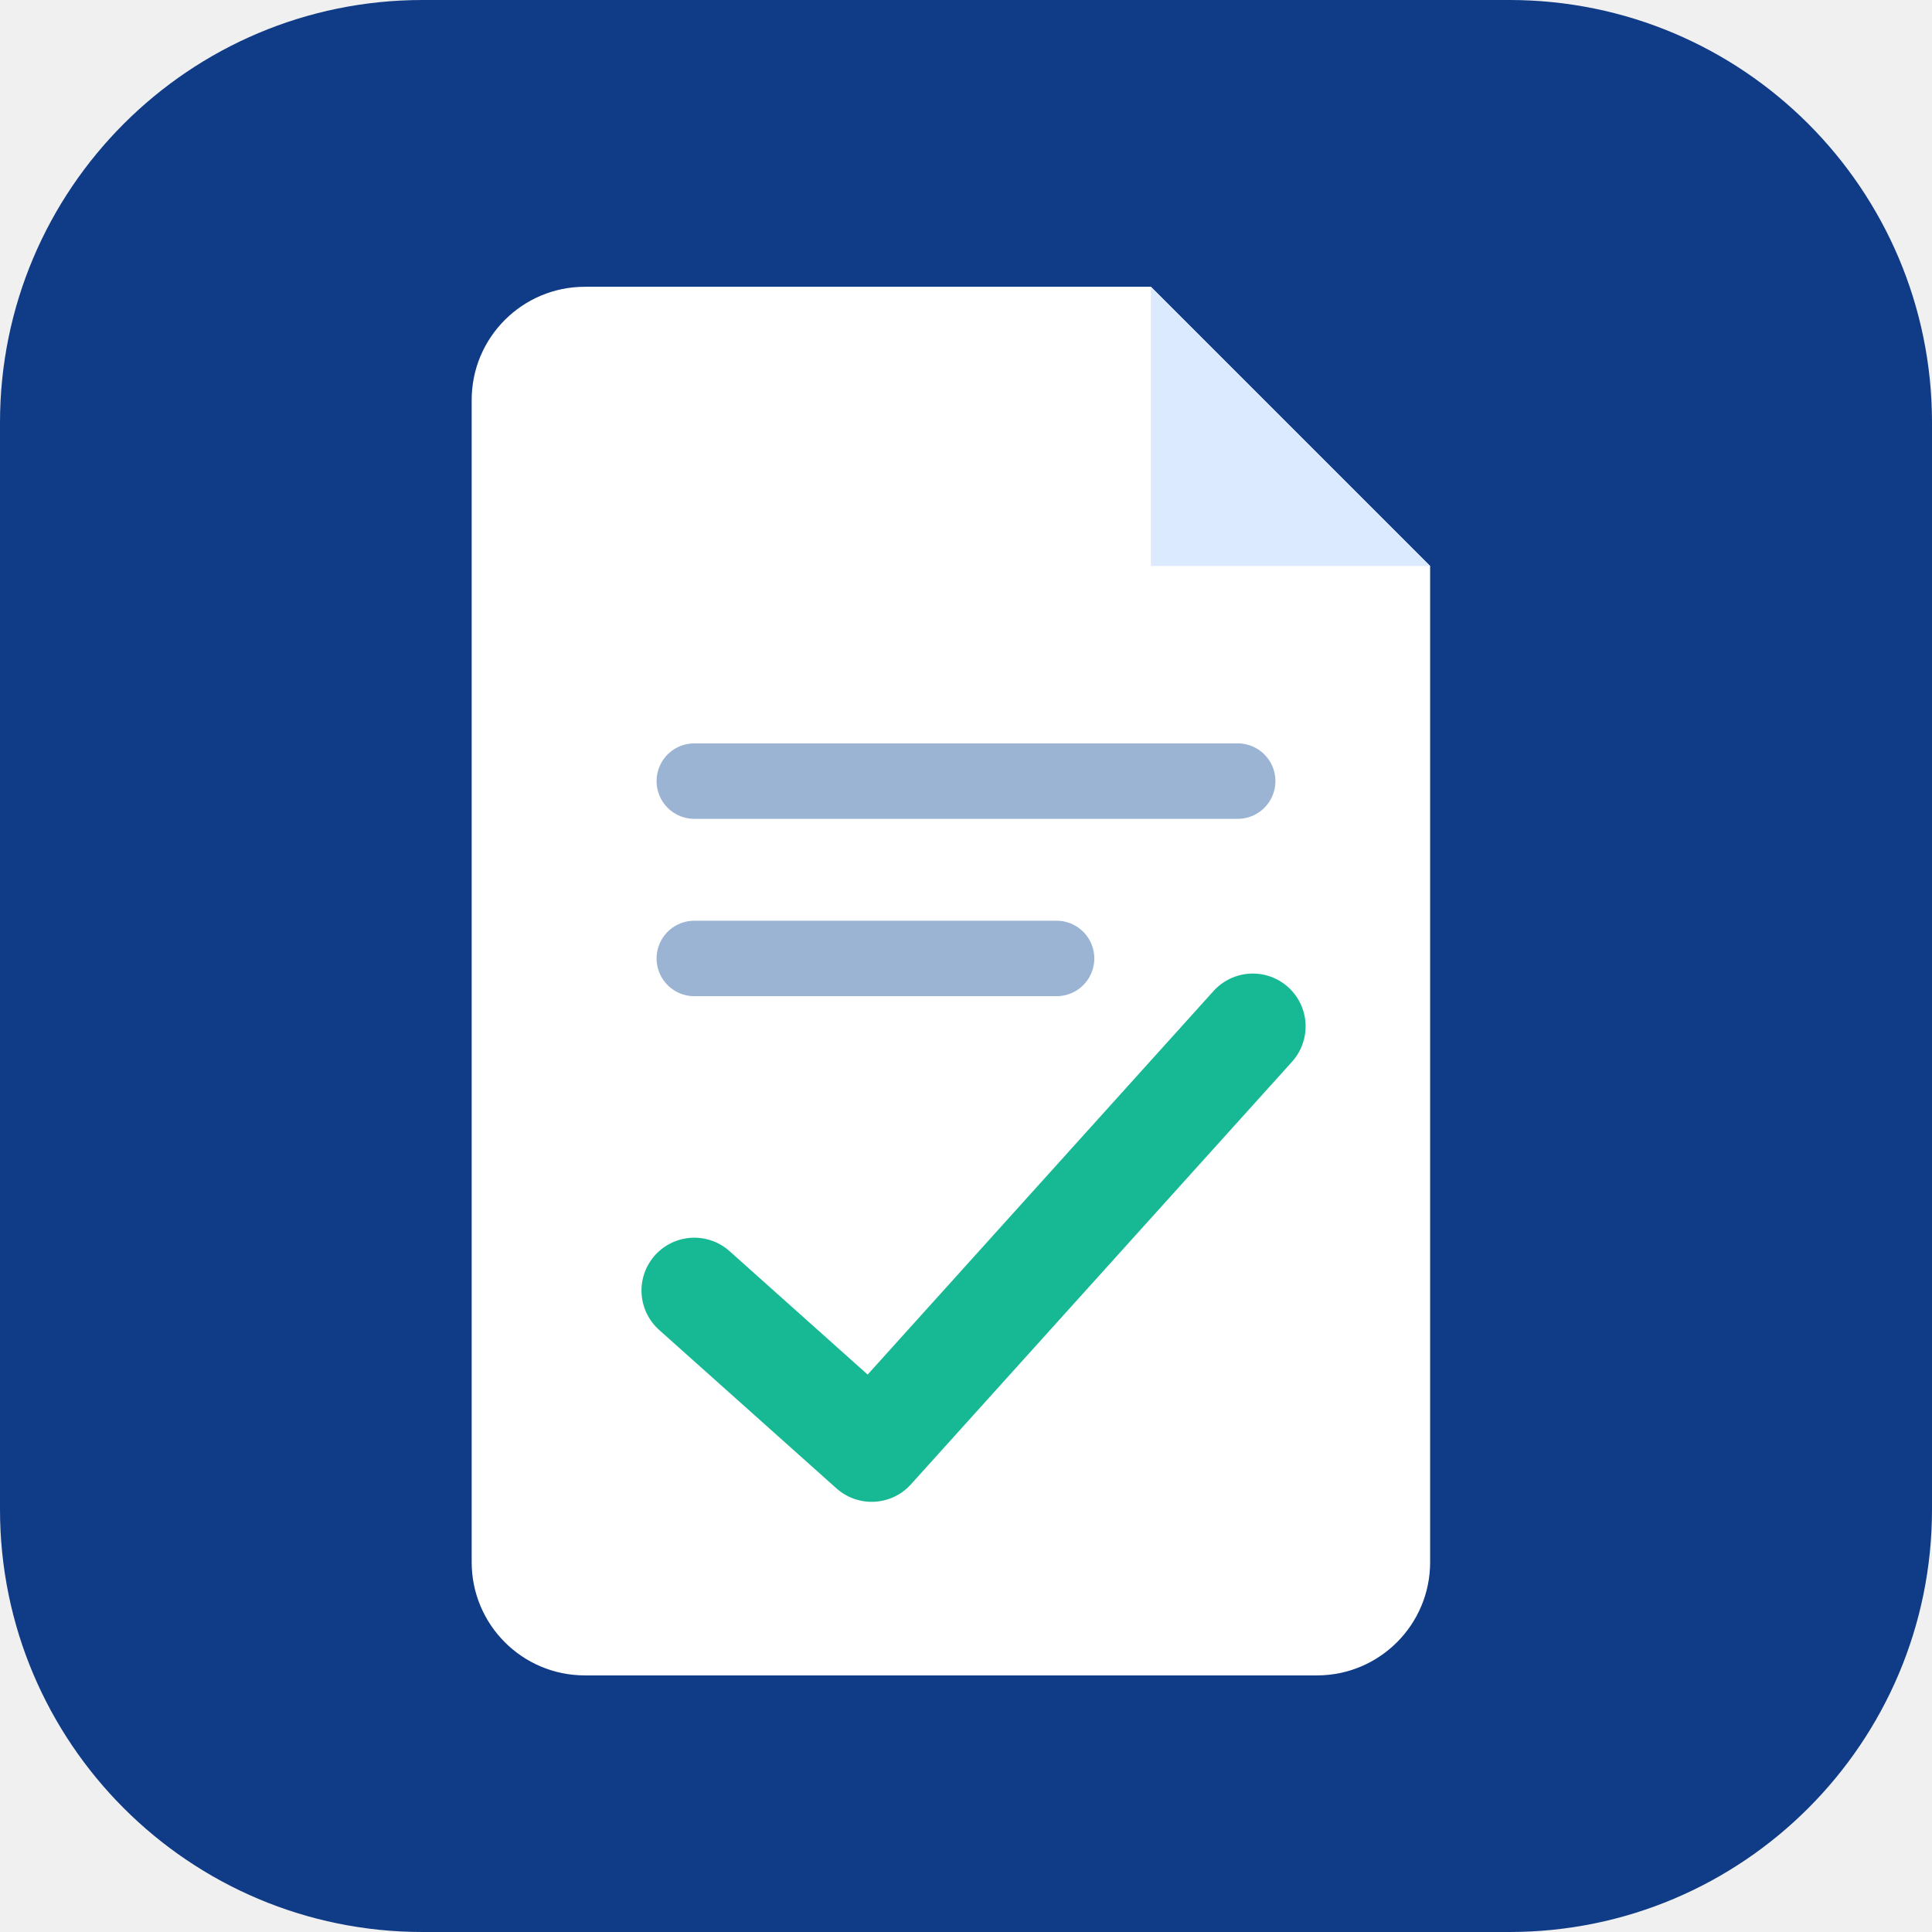
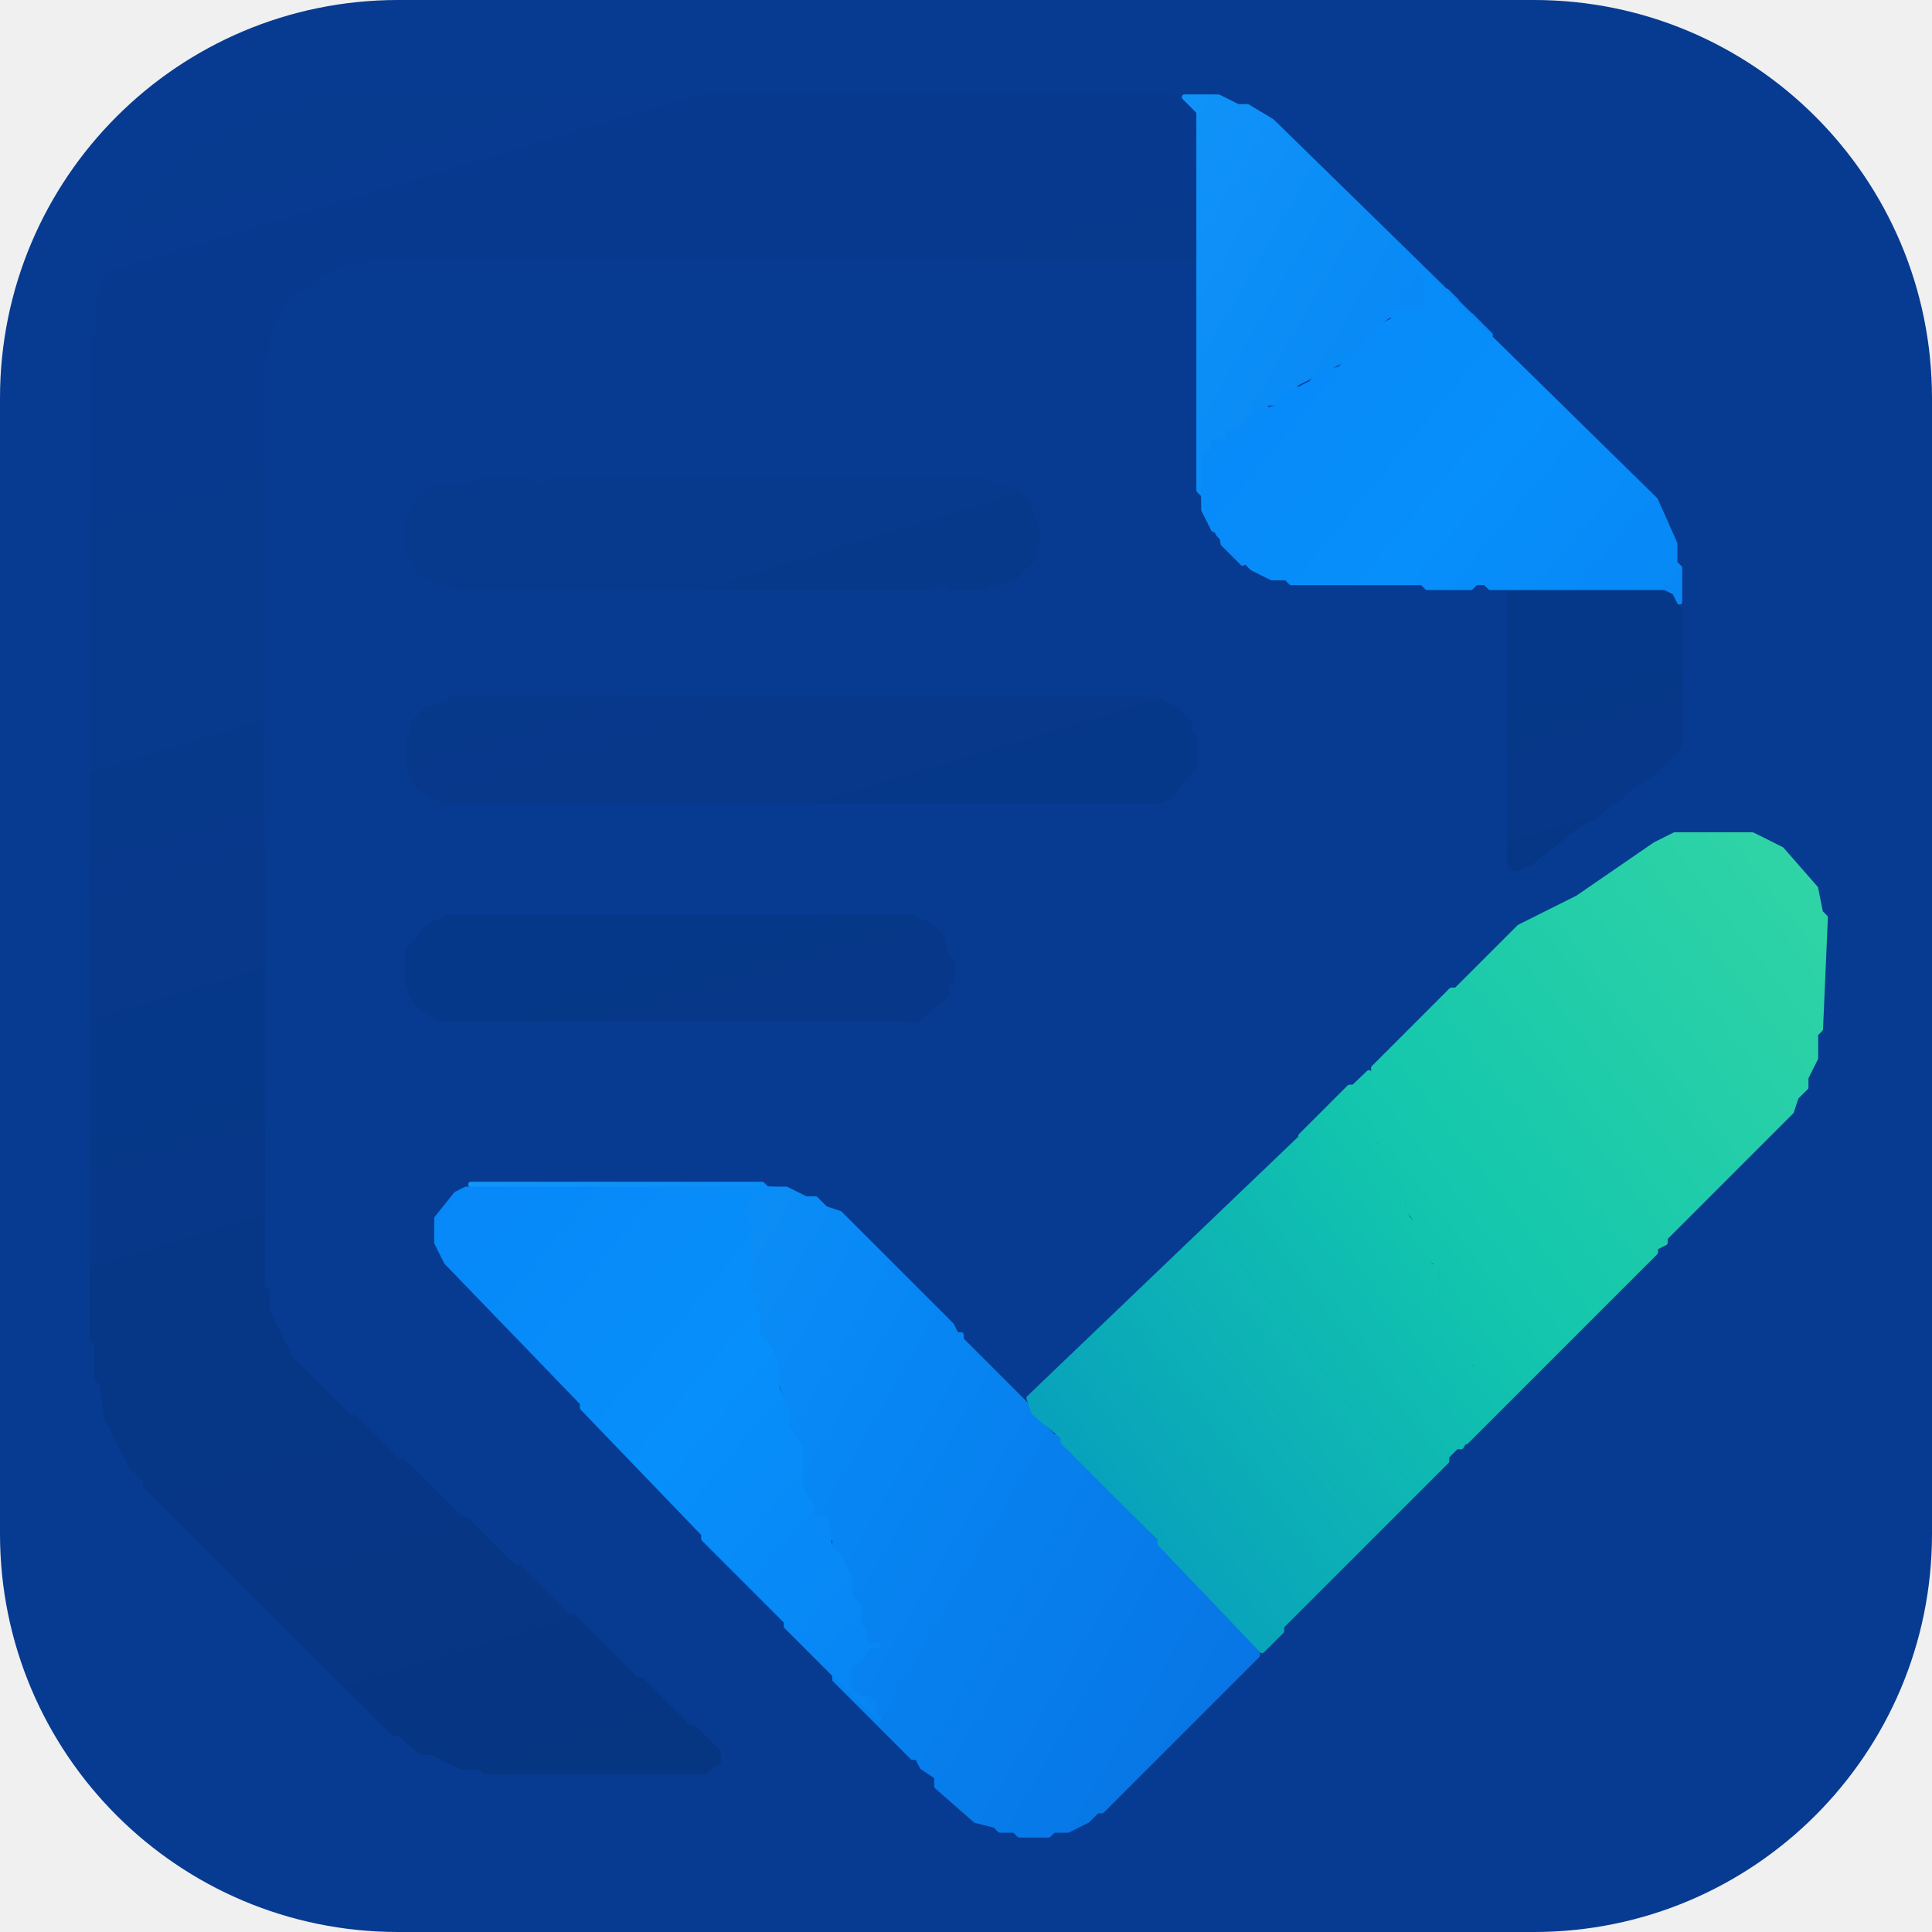
- <svg xmlns="http://www.w3.org/2000/svg" viewBox="0 0 512 512">
-   <rect width="512" height="512" rx="112" fill="#103b86" />
-   <path d="M155 76h150l74 74v264a30 30 0 0 1-30 30H155a30 30 0 0 1-30-30V106a30 30 0 0 1 30-30Z" fill="#fff" />
-   <path d="M305 76v74h74" fill="#dceaff" />
-   <path d="M184 207h144M184 254h96" fill="none" stroke="#9bb4d3" stroke-width="20" stroke-linecap="round" />
-   <path d="m184 342 47 42 101-112" fill="none" stroke="#17b995" stroke-width="28" stroke-linecap="round" stroke-linejoin="round" />
+ <svg xmlns="http://www.w3.org/2000/svg" width="512" height="512" viewBox="0 0 398 398">
+   <rect width="398" height="398" rx="82" fill="#073b91" />
+   <defs>
+     <linearGradient id="navy" x1="0" y1="0" x2="1" y2="1">
+       <stop stop-color="#073b91" />
+       <stop offset=".55" stop-color="#063582" />
+       <stop offset="1" stop-color="#01286f" />
+     </linearGradient>
+     <linearGradient id="bluefold" x1="0" y1="0" x2="1" y2="1">
+       <stop stop-color="#20a7ff" />
+       <stop offset=".55" stop-color="#0788f5" />
+       <stop offset="1" stop-color="#086bdc" />
+     </linearGradient>
+     <linearGradient id="bluecheck" x1="0" y1="0" x2="1" y2="1">
+       <stop stop-color="#087cf4" />
+       <stop offset=".5" stop-color="#078ffb" />
+       <stop offset="1" stop-color="#0872e5" />
+     </linearGradient>
+     <linearGradient id="checkgradient" gradientUnits="userSpaceOnUse" x1="210" y1="300" x2="376" y2="172">
+       <stop offset="0" stop-color="#079fbd" />
+       <stop offset=".48" stop-color="#13c6ad" />
+       <stop offset="1" stop-color="#32d5a5" />
+     </linearGradient>
+   </defs>
+   <path fill="url(#navy)" stroke="url(#navy)" stroke-width="1.1" stroke-linejoin="round" fill-rule="evenodd" d="M610,284 L610,316 L611,317 L611,321 L614,328 L619,333 L626,336 L637,336 L638,335 L643,334 L645,332 L648,332 L649,333 L649,335 L663,335 L663,284 L649,284 L649,316 L644,322 L640,324 L631,324 L626,320 L624,316 L624,284Z M1048,282 L1047,283 L1041,284 L1035,287 L1029,293 L1025,301 L1025,306 L1024,307 L1025,317 L1030,327 L1036,332 L1042,335 L1045,335 L1046,336 L1059,336 L1060,335 L1063,335 L1073,329 L1073,328 L1067,322 L1067,321 L1065,320 L1062,323 L1058,325 L1048,325 L1044,323 L1040,319 L1039,315 L1040,314 L1077,314 L1077,303 L1076,302 L1076,299 L1073,293 L1066,286 L1059,283Z M1039,301 L1042,297 L1047,294 L1056,294 L1062,299 L1063,301 L1063,304 L1062,305 L1040,305 L1039,304Z M930,284 L930,335 L943,335 L943,303 L944,302 L944,300 L951,294 L957,294 L959,295 L963,300 L963,303 L964,304 L964,335 L977,335 L977,302 L979,298 L981,296 L985,294 L990,294 L992,295 L997,301 L997,335 L1011,335 L1011,299 L1010,298 L1009,292 L1004,286 L995,282 L988,282 L987,283 L984,283 L978,286 L976,288 L973,288 L970,285 L963,282 L955,282 L948,285 L946,287 L944,287 L943,286 L943,284Z M873,287 L871,289 L871,291 L877,298 L887,293 L893,293 L894,294 L896,294 L900,298 L901,300 L901,303 L900,304 L896,304 L895,303 L887,303 L886,304 L881,304 L880,305 L873,307 L867,314 L867,326 L868,328 L874,334 L878,335 L879,336 L890,336 L891,335 L894,335 L898,332 L900,332 L901,333 L901,335 L914,335 L914,297 L911,290 L905,285 L901,284 L900,283 L896,283 L895,282 L887,282 L886,283 L882,283Z M880,317 L884,313 L886,313 L887,312 L900,312 L901,313 L901,320 L896,325 L894,325 L893,326 L885,326 L883,325 L880,321Z M844,285 L840,284 L839,283 L836,283 L835,282 L828,282 L827,283 L824,283 L820,285 L818,287 L815,287 L814,286 L814,284 L800,284 L800,332 L801,333 L801,335 L814,335 L814,303 L820,296 L824,294 L831,294 L836,297 L839,301 L839,304 L840,305 L840,335 L853,335 L853,299 L852,298 L852,295 L850,291Z M695,282 L694,283 L690,283 L689,284 L687,284 L683,286 L679,290 L677,294 L677,303 L679,307 L682,310 L686,312 L691,313 L692,314 L696,314 L697,315 L703,316 L705,318 L705,323 L702,325 L696,326 L695,325 L691,325 L684,320 L677,327 L677,329 L680,332 L684,334 L689,335 L690,336 L703,336 L704,335 L707,335 L708,334 L712,333 L717,328 L718,324 L719,323 L719,316 L718,315 L718,313 L712,307 L708,306 L707,305 L704,305 L703,304 L700,304 L699,303 L693,302 L690,299 L690,297 L695,293 L701,293 L702,294 L706,295 L708,297 L710,297 L717,289 L713,286 L706,283 L703,283 L702,282Z M599,282 L595,282 L594,283 L592,283 L585,287 L583,287 L582,286 L582,284 L569,284 L569,335 L583,335 L583,310 L582,309 L582,307 L583,306 L583,302 L584,300 L590,295 L592,295 L593,294 L598,294 L599,295Z M519,283 L511,287 L508,290 L507,290 L503,295 L501,299 L501,301 L500,302 L500,307 L499,308 L501,320 L503,324 L510,331 L515,334 L521,335 L522,336 L533,336 L534,335 L540,334 L548,329 L554,321 L555,315 L556,314 L556,304 L555,303 L555,300 L552,294 L546,288 L539,284 L537,284 L536,283 L532,283 L531,282Z M524,294 L531,294 L532,295 L534,295 L539,299 L542,304 L542,314 L540,318 L533,324 L530,324 L529,325 L523,324 L518,321 L516,319 L513,313 L513,306 L514,305 L515,301 L520,296Z M1091,263 L1090,264 L1090,335 L1104,335 L1104,303 L1110,296 L1114,294 L1121,294 L1126,297 L1129,301 L1129,304 L1130,305 L1130,335 L1143,335 L1143,299 L1142,298 L1142,295 L1140,291 L1132,284 L1130,284 L1126,282 L1118,282 L1117,283 L1114,283 L1107,287 L1105,287 L1104,286 L1104,263Z M733,263 L733,335 L746,335 L746,304 L748,300 L752,296 L756,294 L763,294 L767,296 L770,299 L772,303 L772,335 L786,335 L786,333 L785,332 L785,328 L786,327 L786,317 L785,316 L786,305 L785,304 L785,297 L784,296 L783,292 L779,287 L772,283 L769,283 L768,282 L760,282 L759,283 L756,283 L752,285 L750,287 L747,287 L746,286 L746,263Z M492,263 L443,263 L443,335 L457,335 L457,307 L459,305 L486,305 L486,294 L459,294 L457,292 L457,277 L459,275 L492,275Z M84,196 L84,203 L86,207 L91,210 L189,210 L195,205 L195,203 L196,202 L196,198 L195,197 L194,193 L192,191 L188,189 L92,189 L88,191Z M84,152 L84,158 L86,162 L91,165 L239,165 L241,164 L246,158 L246,152 L245,151 L245,149 L242,146 L238,144 L93,144 L92,145 L88,146 L85,149 L85,151Z M941,124 L938,124 L931,127 L928,127 L921,130 L918,130 L916,132 L917,134 L918,142 L919,143 L919,147 L920,148 L920,155 L921,156 L921,160 L920,161 L920,164 L919,166 L913,171 L907,170 L902,165 L901,159 L900,158 L900,141 L899,140 L899,137 L896,137 L895,138 L892,138 L888,140 L877,142 L874,144 L874,152 L875,153 L875,160 L874,161 L874,164 L870,169 L866,171 L860,170 L855,165 L853,161 L853,155 L852,154 L852,139 L848,139 L847,140 L844,140 L843,141 L839,141 L835,143 L832,143 L831,144 L828,144 L826,145 L826,184 L825,185 L825,188 L822,195 L815,202 L809,205 L797,205 L791,202 L786,197 L783,192 L783,190 L782,189 L782,174 L783,173 L783,169 L784,168 L785,162 L786,161 L786,159 L787,158 L789,151 L788,150 L783,150 L782,151 L778,151 L777,152 L773,152 L772,153 L768,153 L767,154 L763,154 L762,155 L760,155 L758,159 L758,162 L757,163 L757,166 L756,167 L756,170 L755,171 L755,175 L754,176 L754,185 L753,186 L753,191 L754,192 L754,200 L755,201 L755,204 L756,205 L757,210 L761,218 L766,224 L766,225 L774,232 L784,237 L786,237 L790,239 L795,239 L796,240 L809,240 L810,239 L815,239 L816,238 L821,237 L832,231 L842,221 L842,220 L844,218 L848,210 L848,208 L850,204 L850,201 L852,199 L858,200 L859,201 L874,201 L883,197 L889,192 L891,192 L896,197 L900,199 L902,199 L905,201 L921,201 L922,200 L924,200 L932,196 L939,189 L943,182 L943,180 L945,176 L946,165 L947,164 L947,157 L946,156 L946,147 L945,146 L945,141 L944,140 L944,136 L943,135 L943,131 L942,130 L942,126Z M345,123 L343,122 L311,122 L311,178 L312,179 L315,178 L325,170 L329,168 L332,165 L333,165 L336,162 L341,159 L346,154 L346,125Z M1011,115 L1009,115 L1005,113 L1001,113 L1000,112 L990,112 L989,113 L985,113 L984,114 L979,115 L972,119 L963,128 L958,137 L958,139 L956,143 L956,146 L955,147 L955,165 L956,166 L957,172 L961,179 L968,186 L976,190 L979,190 L980,191 L983,191 L984,192 L1000,192 L1001,193 L1001,195 L998,198 L986,203 L981,203 L980,204 L960,204 L958,205 L957,207 L957,232 L958,234 L985,234 L986,233 L993,233 L994,232 L997,232 L998,231 L1001,231 L1004,229 L1006,229 L1010,227 L1012,225 L1015,224 L1025,214 L1031,203 L1031,201 L1033,198 L1033,195 L1034,194 L1034,191 L1035,190 L1035,184 L1036,183 L1036,151 L1035,150 L1035,146 L1034,145 L1034,142 L1033,141 L1032,136 L1025,125 L1018,119Z M983,145 L986,142 L990,141 L991,140 L996,140 L1002,143 L1006,148 L1006,150 L1007,151 L1007,163 L1006,164 L993,164 L992,163 L989,163 L987,162 L981,155 L981,149Z M411,152 L411,164 L412,165 L412,169 L415,175 L415,177 L417,179 L418,182 L429,192 L437,196 L439,196 L440,197 L444,197 L445,198 L462,198 L463,197 L469,196 L477,192 L481,189 L484,189 L492,196 L501,200 L505,200 L506,201 L527,201 L528,200 L532,200 L538,197 L540,197 L542,195 L548,192 L554,186 L557,186 L560,189 L560,190 L566,195 L576,200 L579,200 L580,201 L596,201 L597,200 L600,200 L603,198 L607,197 L609,195 L613,193 L619,187 L624,179 L624,177 L626,174 L627,168 L628,167 L628,148 L627,147 L627,144 L626,143 L625,138 L622,132 L617,126 L617,125 L610,119 L607,118 L603,115 L601,115 L597,113 L593,113 L592,112 L581,112 L580,113 L577,113 L576,114 L571,115 L563,119 L560,122 L559,122 L555,126 L555,127 L550,133 L546,141 L546,143 L543,149 L543,151 L539,158 L533,164 L525,168 L516,168 L512,166 L507,161 L506,157 L505,156 L505,107 L457,107 L456,108 L453,108 L452,109 L444,111 L432,118 L428,122 L427,122 L421,129 L421,130 L418,133 L414,141 L414,143 L412,147 L412,151Z M583,141 L590,141 L591,142 L593,142 L599,148 L601,152 L601,159 L600,160 L600,162 L593,169 L591,170 L583,170 L579,168 L574,163 L573,159 L572,158 L572,153 L573,152 L573,150 L579,143Z M476,134 L477,135 L477,154 L474,159 L470,163 L463,166 L454,167 L453,166 L449,166 L443,163 L441,161 L441,160 L439,158 L439,153 L443,146 L448,141 L449,141 L452,138 L461,134Z M1171,118 L1163,110 L1153,105 L1150,105 L1149,104 L1133,104 L1132,105 L1127,106 L1120,110 L1111,120 L1108,127 L1108,130 L1107,131 L1107,145 L1111,154 L1116,159 L1119,160 L1121,162 L1123,162 L1127,164 L1131,164 L1132,165 L1144,165 L1145,166 L1145,168 L1139,171 L1132,171 L1131,172 L1113,172 L1112,171 L1108,171 L1102,168 L1098,164 L1094,157 L1091,146 L1088,141 L1088,139 L1087,138 L1085,131 L1082,131 L1080,133 L1064,143 L1061,146 L1061,147 L1063,150 L1064,155 L1066,158 L1066,160 L1067,161 L1067,163 L1070,170 L1070,173 L1071,174 L1071,179 L1072,180 L1072,182 L1071,183 L1071,188 L1068,195 L1059,203 L1055,204 L1054,205 L1051,205 L1050,206 L1041,206 L1039,208 L1039,234 L1040,235 L1054,235 L1055,234 L1066,233 L1067,232 L1069,232 L1076,229 L1078,227 L1082,225 L1088,219 L1088,218 L1092,213 L1095,207 L1096,201 L1098,199 L1104,200 L1105,201 L1140,201 L1141,200 L1145,200 L1146,199 L1149,199 L1150,198 L1155,197 L1166,190 L1169,187 L1176,175 L1177,169 L1178,168 L1178,164 L1179,163 L1179,141 L1178,140 L1178,135 L1177,134 L1177,130 L1176,129 L1176,127Z M1131,131 L1134,128 L1138,127 L1139,126 L1145,127 L1151,134 L1151,136 L1152,137 L1152,143 L1151,144 L1139,144 L1138,143 L1134,142 L1130,138 L1130,133Z M84,107 L84,113 L86,117 L88,119 L90,120 L93,120 L94,121 L192,121 L193,120 L195,120 L196,121 L203,121 L204,120 L207,120 L209,119 L213,115 L213,112 L214,111 L212,104 L209,101 L207,100 L204,100 L203,99 L113,99 L112,100 L110,100 L109,99 L99,99 L98,100 L90,100 L86,103Z M879,98 L878,99 L874,100 L871,103 L870,105 L870,115 L872,117 L872,118 L876,121 L878,121 L879,122 L883,122 L884,121 L888,120 L891,117 L893,113 L893,107 L891,103 L888,100 L884,99 L883,98Z M845,98 L844,99 L842,99 L838,102 L836,106 L836,109 L835,111 L839,119 L846,122 L849,122 L850,121 L854,120 L858,116 L858,114 L859,113 L859,106 L854,100 L850,99 L849,98Z M695,79 L689,84 L687,88 L687,91 L686,92 L687,100 L688,102 L694,108 L696,109 L699,109 L700,110 L708,109 L715,104 L718,98 L718,90 L717,89 L717,87 L716,85 L709,79 L707,79 L706,78 L698,78 L697,79Z M860,73 L856,75 L854,77 L852,81 L852,88 L854,92 L856,94 L860,96 L868,96 L870,95 L875,89 L875,86 L876,85 L875,80 L874,78 L868,73Z M1137,69 L1136,70 L1134,70 L1129,74 L1126,81 L1126,87 L1130,94 L1135,97 L1142,98 L1143,97 L1146,97 L1148,96 L1153,91 L1154,87 L1155,86 L1155,81 L1152,74 L1150,72 L1144,69Z M637,77 L636,78 L636,161 L637,162 L637,170 L638,171 L638,174 L644,186 L655,196 L659,198 L661,198 L664,200 L668,200 L669,201 L702,201 L703,200 L706,200 L707,199 L712,198 L719,194 L728,185 L729,182 L731,180 L731,178 L733,175 L734,169 L735,168 L735,160 L736,159 L736,153 L735,152 L735,142 L734,141 L734,135 L733,134 L733,130 L732,129 L732,125 L731,124 L730,116 L729,115 L726,117 L724,117 L719,120 L717,120 L714,122 L707,124 L703,127 L703,129 L704,130 L704,134 L705,135 L705,139 L706,140 L706,145 L707,146 L707,156 L706,157 L705,161 L700,166 L696,168 L674,168 L672,167 L666,161 L665,157 L664,156 L664,68 L662,67 L659,69 L657,69 L654,71 L652,71 L649,73 L647,73 L644,75Z M242,20 L65,20 L64,21 L60,21 L59,22 L53,23 L50,25 L48,25 L46,27 L40,30 L29,41 L23,52 L23,54 L21,58 L21,61 L20,62 L20,69 L19,70 L19,276 L20,277 L20,284 L21,285 L22,292 L27,302 L30,305 L30,306 L81,357 L82,357 L87,361 L89,361 L95,364 L99,364 L100,365 L145,365 L148,363 L148,361 L143,356 L142,356 L132,346 L131,346 L118,333 L117,333 L107,323 L106,323 L96,313 L95,313 L83,301 L82,301 L73,292 L72,292 L60,280 L55,270 L55,266 L54,265 L54,74 L55,73 L55,69 L59,62 L62,59 L63,59 L68,55 L70,55 L71,54 L75,54 L76,53 L246,53 L246,35 L245,34 L245,29 L246,27 L245,26 L245,22Z" />
+   <path fill="url(#bluefold)" stroke="url(#bluefold)" stroke-width="1.1" stroke-linejoin="round" fill-rule="evenodd" d="M97,244 L140,244 L141,246 L153,246 L154,247 L154,249 L153,250 L155,252 L155,254 L153,256 L154,257 L154,262 L155,263 L155,265 L154,266 L155,267 L155,272 L157,273 L157,275 L160,279 L160,283 L163,290 L163,293 L162,294 L163,294 L166,298 L166,300 L165,301 L166,302 L166,307 L168,310 L168,312 L170,312 L171,313 L171,315 L170,316 L172,317 L172,319 L174,321 L175,328 L177,330 L177,333 L176,334 L177,334 L179,336 L179,341 L177,343 L172,343 L170,341 L172,343 L172,346 L188,362 L189,362 L190,364 L193,366 L193,368 L201,375 L205,376 L206,377 L209,377 L210,378 L216,378 L217,377 L220,377 L224,375 L226,373 L227,373 L259,341 L259,340 L253,334 L253,333 L218,297 L218,296 L217,296 L212,291 L212,290 L198,276 L198,275 L197,275 L196,273 L173,250 L170,249 L168,247 L166,247 L162,245 L158,245 L157,244Z M244,20 L247,23 L247,101 L248,102 L248,105 L250,109 L252,110 L252,112 L256,116 L252,112 L251,106 L249,104 L249,92 L250,91 L252,91 L252,89 L253,88 L256,88 L258,87 L258,86 L260,85 L261,83 L263,83 L263,82 L264,81 L266,81 L267,79 L279,73 L282,68 L286,65 L288,65 L289,63 L293,63 L296,65 L303,65 L307,69 L262,25 L257,22 L255,22 L251,20Z M295,61 L296,60 L298,60 L300,62 L300,64 L299,65 L297,65 L295,63Z" />
+   <path fill="url(#bluecheck)" stroke="url(#bluecheck)" stroke-width="1.1" stroke-linejoin="round" fill-rule="evenodd" d="M94,246 L90,251 L90,256 L92,260 L120,289 L120,290 L145,316 L145,317 L162,334 L162,335 L181,354 L180,353 L180,351 L179,350 L177,350 L175,348 L175,343 L177,342 L179,339 L181,339 L179,339 L178,338 L178,336 L177,335 L177,331 L175,329 L175,325 L173,321 L171,319 L170,313 L168,313 L167,312 L167,310 L165,307 L165,298 L162,294 L162,290 L160,286 L160,281 L158,277 L156,275 L156,271 L155,270 L155,268 L156,267 L154,266 L154,252 L153,251 L153,249 L155,245 L159,245 L96,245Z M248,94 L248,103 L251,110 L258,117 L262,119 L265,119 L266,120 L293,120 L294,121 L303,121 L304,120 L306,120 L307,121 L343,121 L345,122 L346,124 L346,117 L345,116 L345,112 L341,103 L288,51 L294,57 L294,63 L293,64 L288,64 L287,66 L283,68 L280,73 L278,73 L278,74 L276,76 L272,77 L270,79 L266,81 L264,81 L264,83 L263,84 L259,85 L256,89 L253,89 L253,90 L252,91 L250,91 L250,93Z" />
+   <path fill="url(#checkgradient)" stroke="url(#checkgradient)" stroke-width="1.1" stroke-linejoin="round" fill-rule="evenodd" d="M367,175 L361,172 L345,172 L341,174 L325,185 L313,191 L300,204 L299,204 L283,220 L283,221 L280,224 L278,224 L268,234 L271,231 L273,231 L275,229 L278,229 L282,231 L282,234 L284,235 L287,238 L287,240 L289,241 L288,245 L290,246 L290,249 L293,253 L293,258 L297,261 L297,268 L301,272 L301,278 L302,280 L304,281 L304,293 L301,296 L301,297 L302,297 L341,258 L341,257 L343,256 L343,255 L369,229 L370,226 L372,224 L372,222 L374,218 L374,213 L375,212 L376,189 L375,188 L374,183Z" />
+   <path fill="url(#checkgradient)" stroke="url(#checkgradient)" stroke-width="1.1" stroke-linejoin="round" fill-rule="evenodd" d="M282,221 L212,288 L213,291 L219,296 L219,297 L239,317 L239,318 L260,340 L264,336 L264,335 L298,301 L298,300 L300,298 L301,298 L304,293 L307,291 L304,291 L303,290 L304,283 L300,278 L300,276 L301,275 L300,274 L300,272 L296,268 L296,266 L297,265 L296,264 L296,261 L295,261 L292,258 L292,253 L290,251 L289,249 L289,246 L288,245 L288,243 L289,242 L287,240 L287,238 L286,238 L281,234 L281,231 L277,229 L277,226 L278,225 L281,225 L282,224Z" />
</svg>
